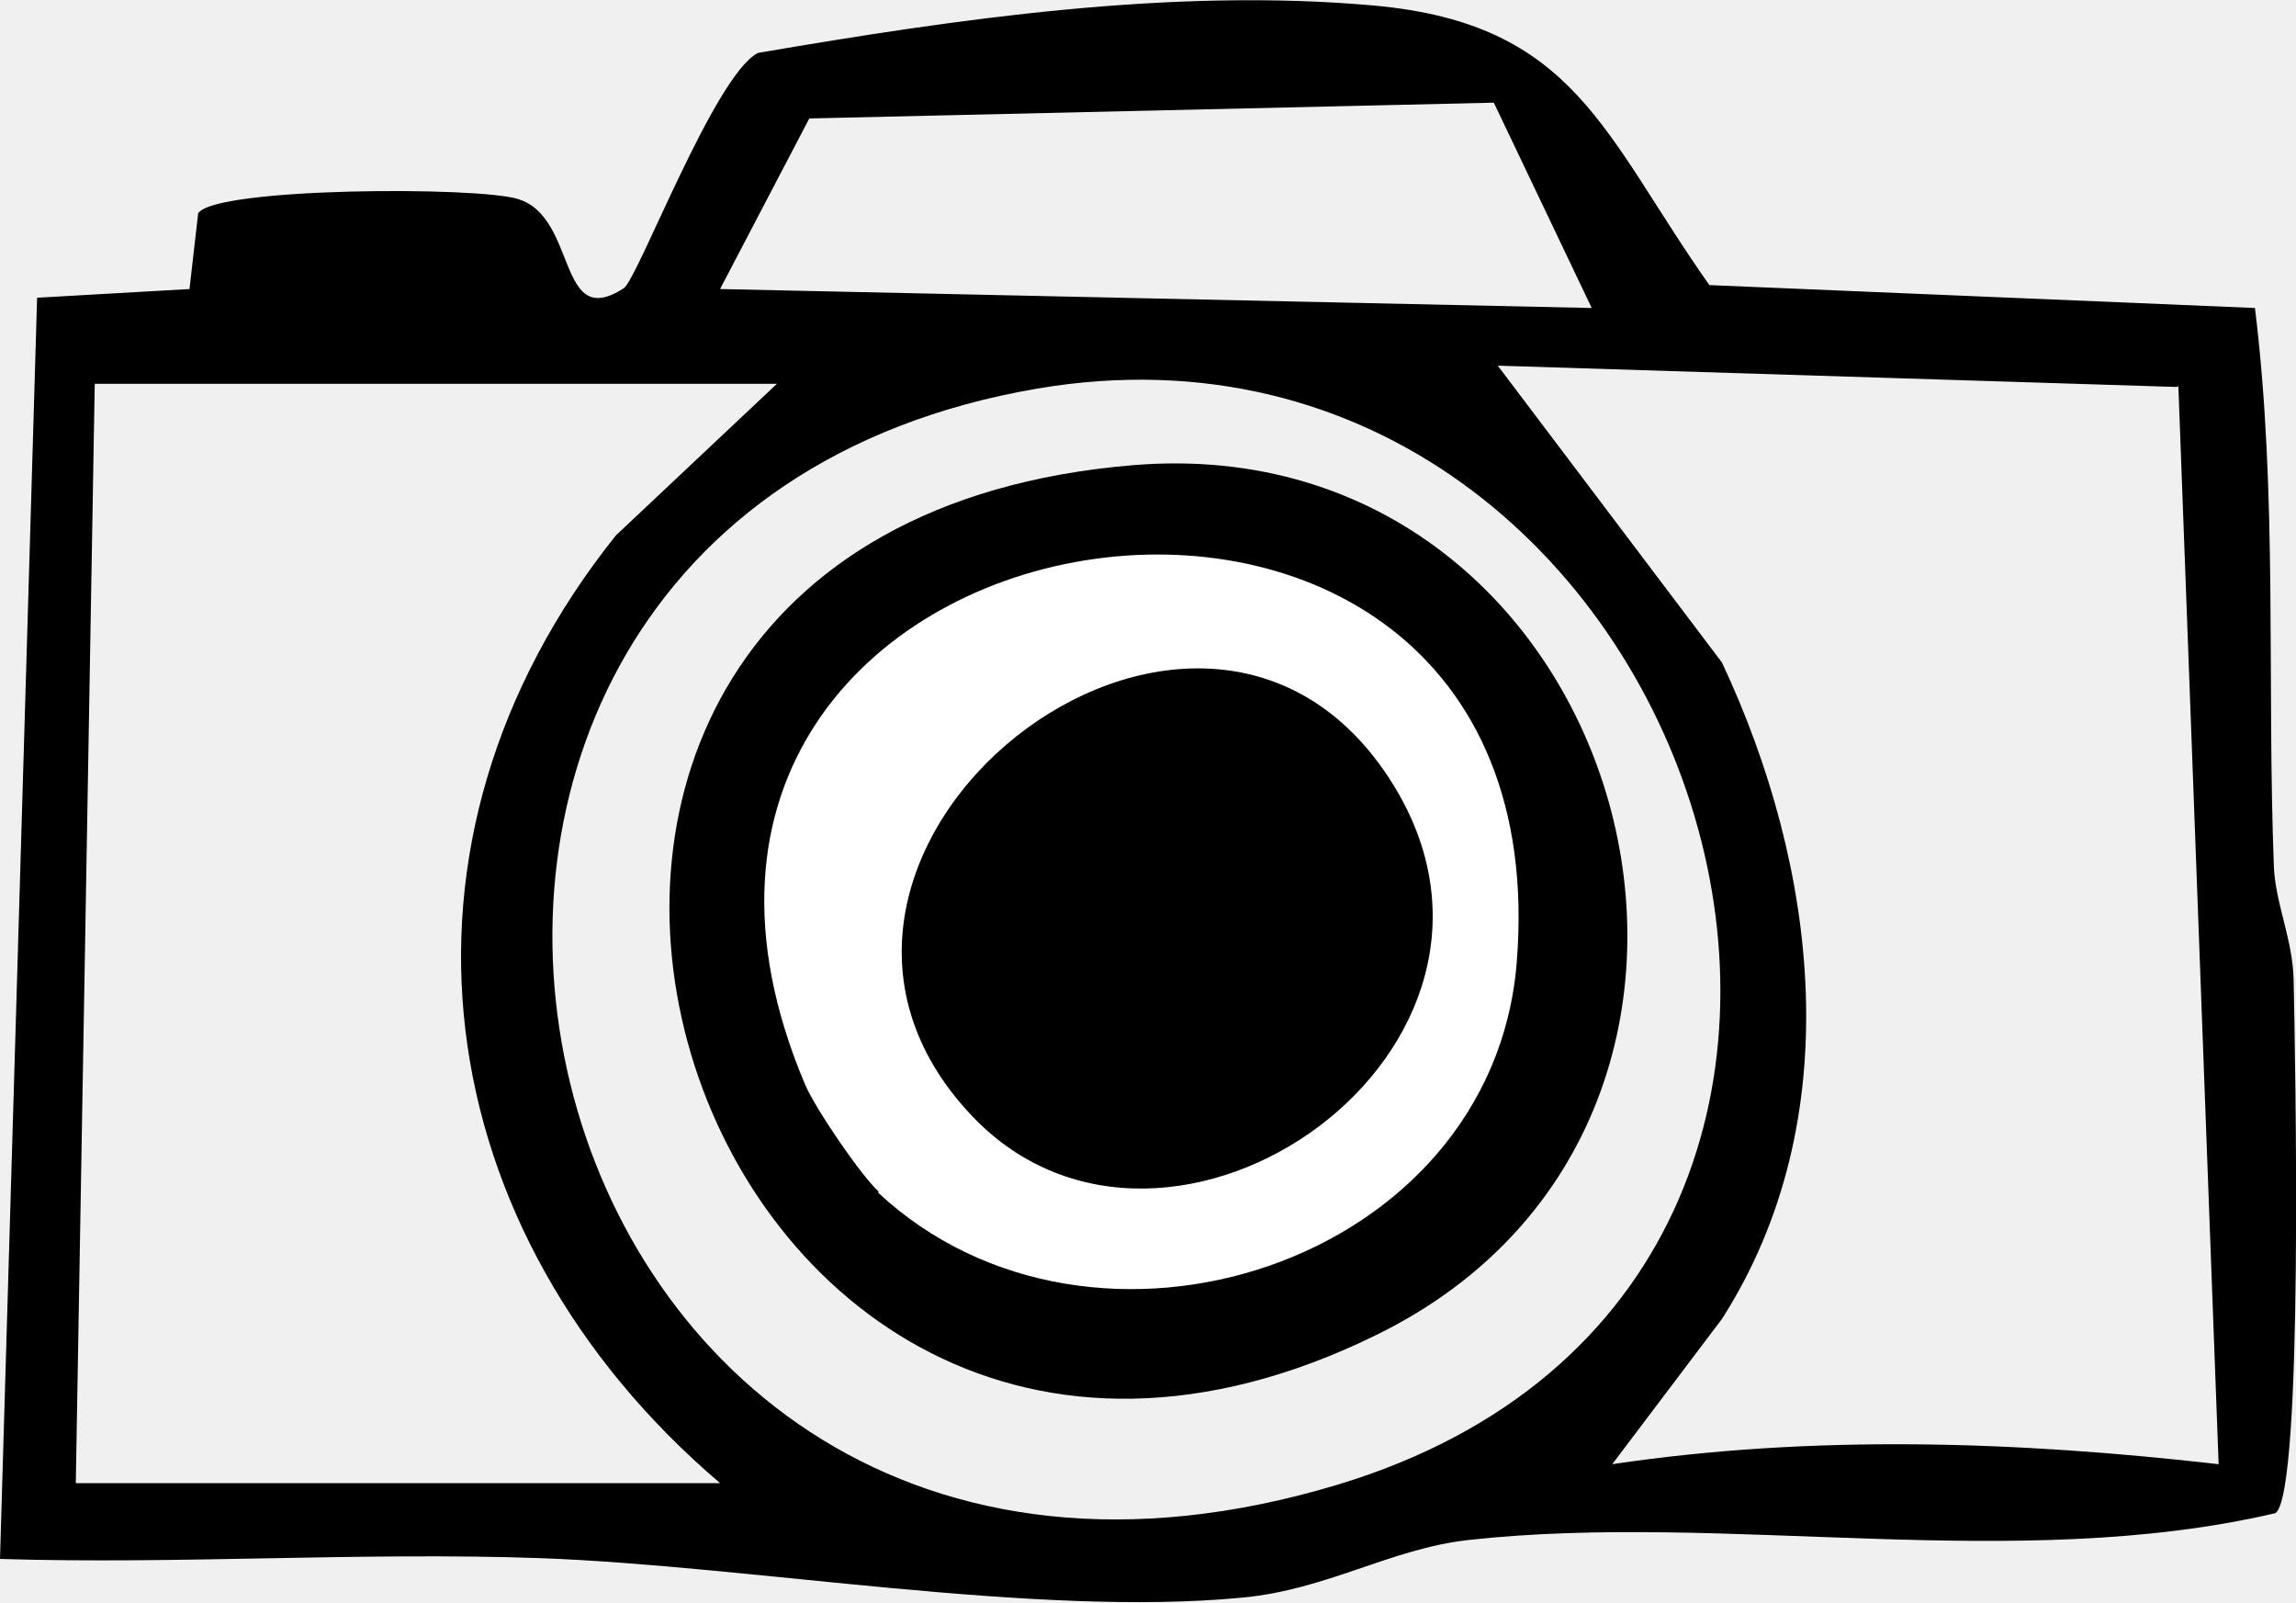
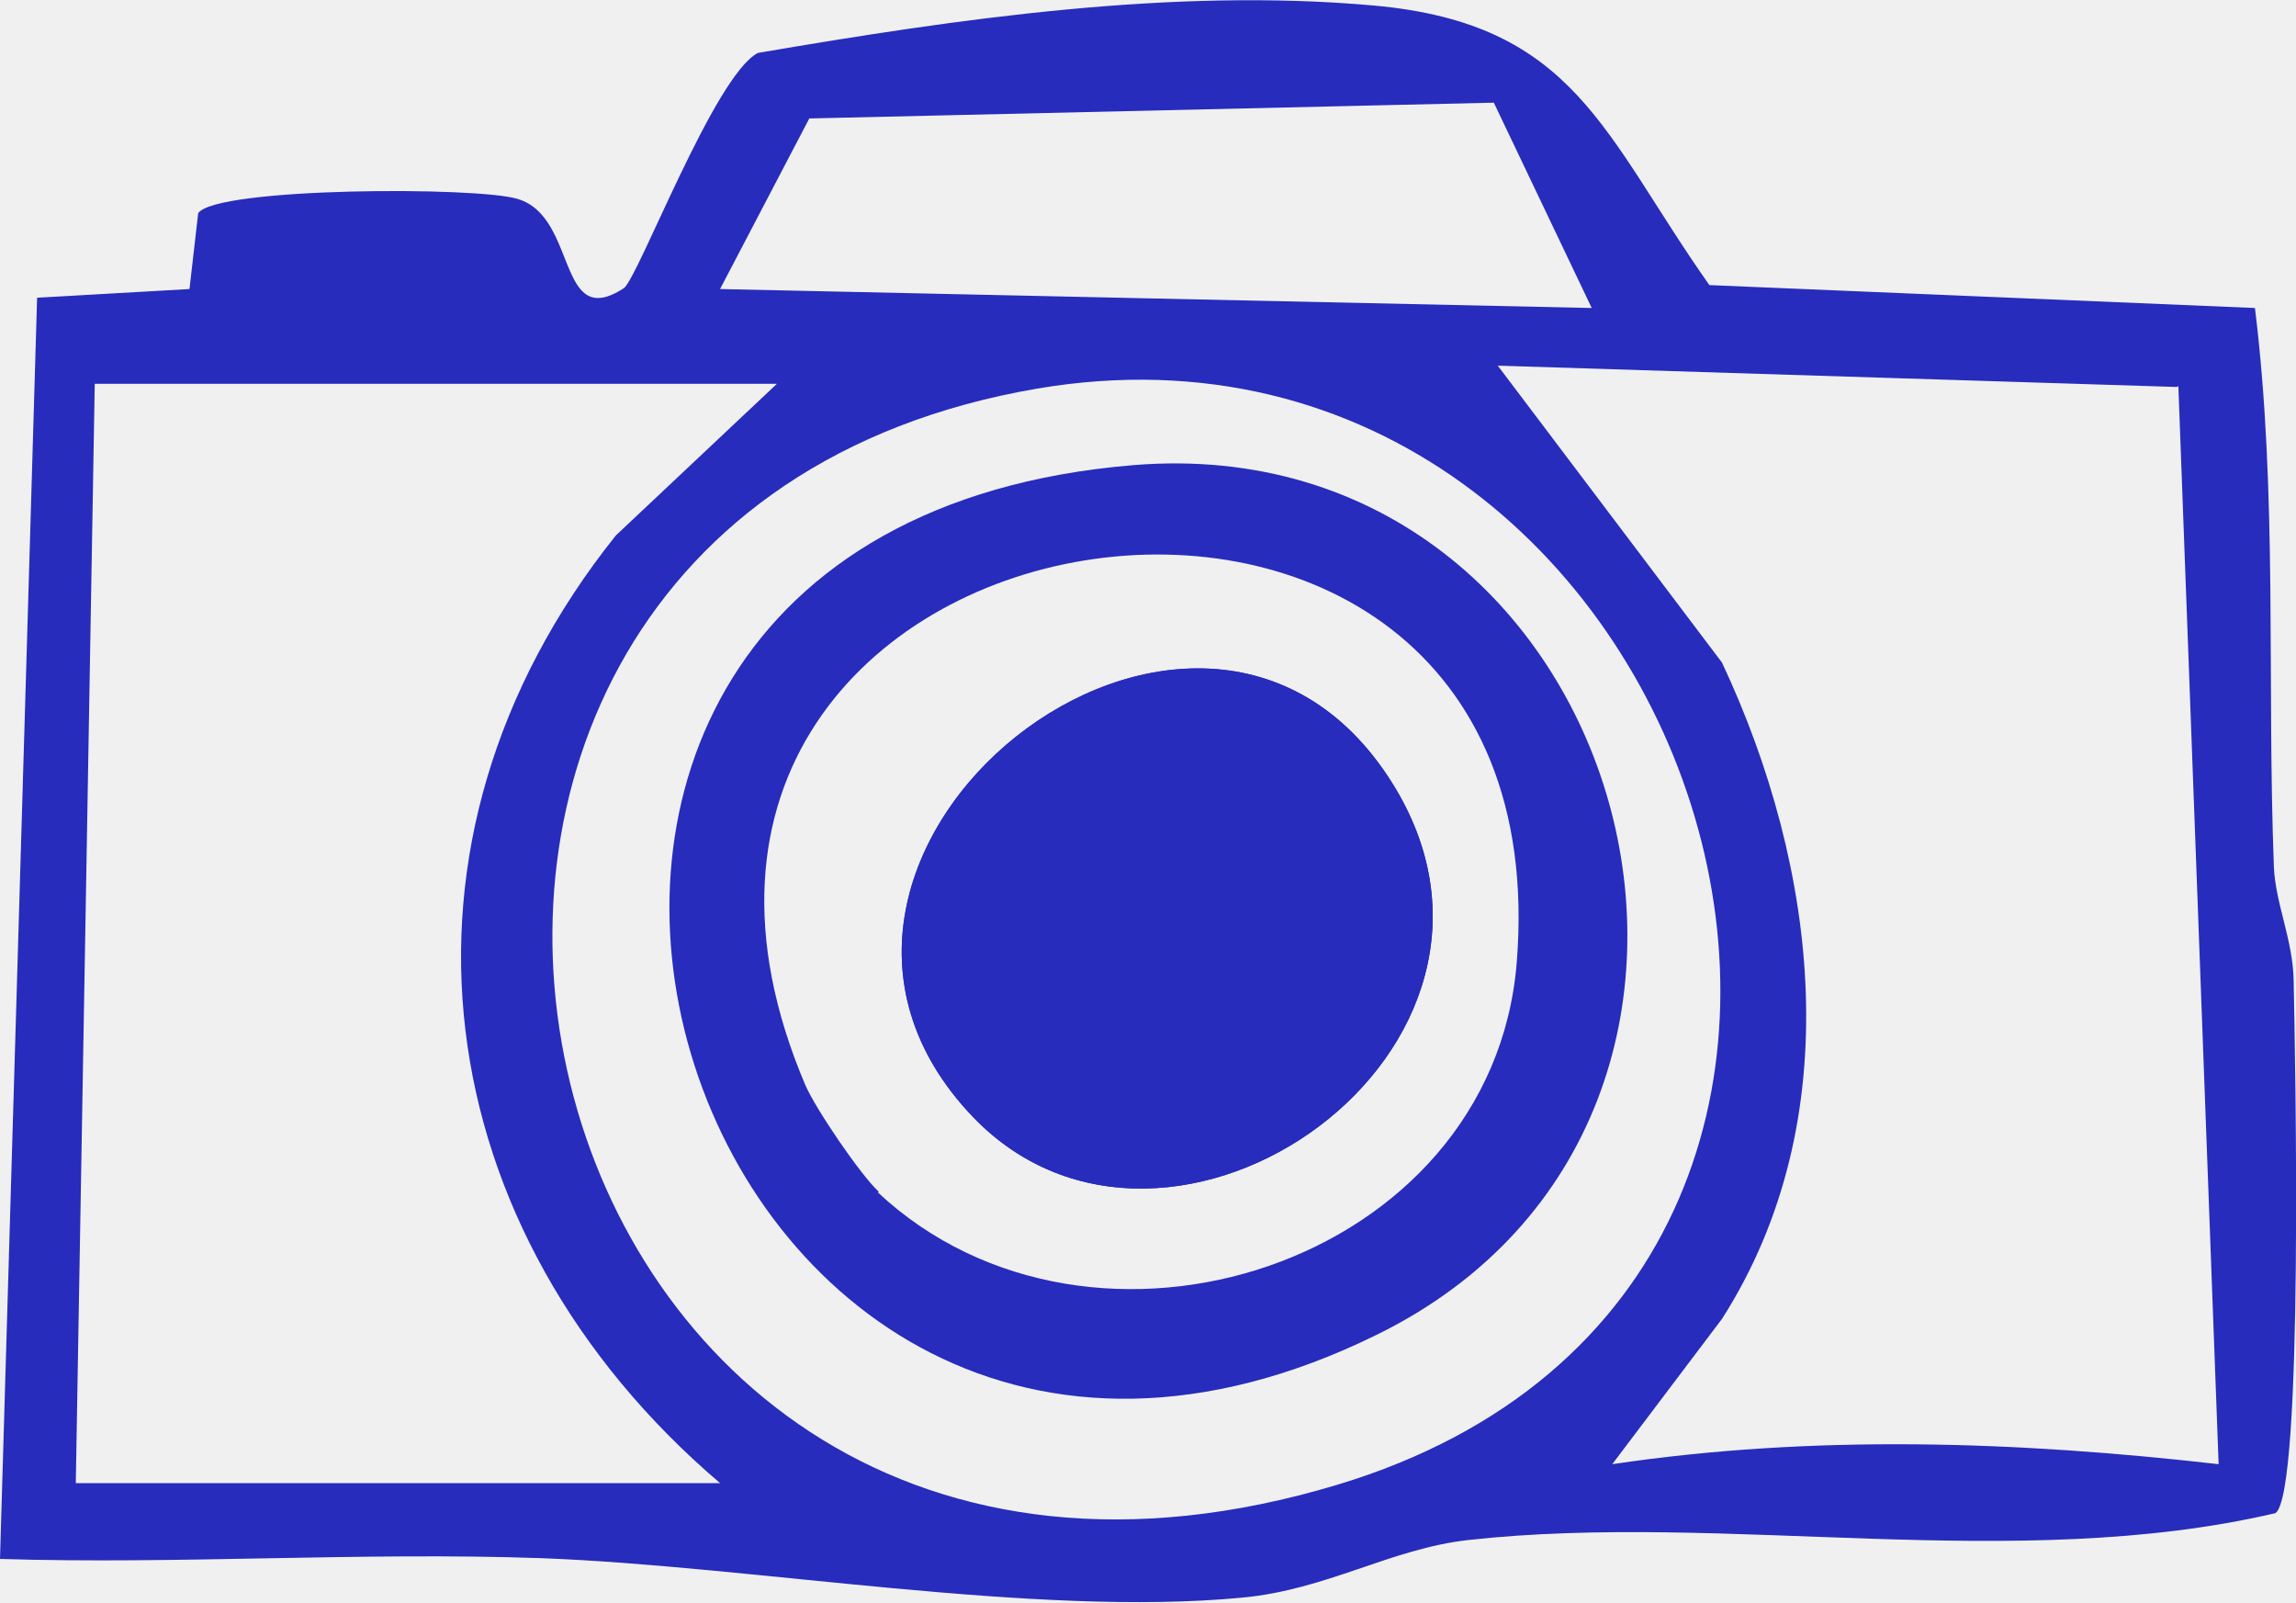
<svg xmlns="http://www.w3.org/2000/svg" id="Lager_2" viewBox="0 0 29.08 20.29">
-   <defs>
-     <style>.cls-1{fill:#fff}</style>
-   </defs>
  <g id="Lager_1-2">
-     <path d="m21.65 3.61 6.91.29c.29 2.35.15 4.72.24 7.08.02.46.24.92.25 1.43.02.95.13 6.5-.23 6.75-3.3.77-6.96-.02-10.22.34-.99.11-1.79.63-2.87.73-2.62.25-6.19-.4-8.88-.5-2.28-.08-4.58.08-6.85.01L.47 3.77l1.93-.11.11-.96c.22-.33 3.55-.34 4.05-.18.76.23.49 1.68 1.34 1.13.18-.12 1.15-2.7 1.7-2.98 2.52-.43 5.24-.83 7.8-.6s2.91 1.64 4.25 3.54ZM18.92 1.3l-8.67.2-1.13 2.16 11.04.24-1.24-2.6Zm8.65 3.6-8.6-.27 2.84 3.76c1.22 2.6 1.61 5.79 0 8.31l-1.39 1.84c2.56-.38 5.13-.29 7.68 0l-.51-13.65ZM9.84 4.86H1.2L.96 18.78h8.16c-3.73-3.18-4.43-8.11-1.32-12l2.04-1.92Zm3.3.06C2.95 6.66 6.28 22.01 16.94 18.8c8.69-2.62 4.64-15.31-3.8-13.88Z" />
-     <path d="M14.35 5.89c-10.22.85-5.74 15.36 3.09 11.01 5.66-2.78 3.19-11.53-3.09-11.01Z" class="cls-1" />
-     <path d="M14.35 5.89c6.29-.52 8.75 8.23 3.09 11.01C8.61 21.25 4.13 6.74 14.35 5.89Zm-3.23 9.21c2.72 2.54 7.78.91 8.09-2.91.65-8.05-12.24-6.05-9.01 1.55.13.3.7 1.14.93 1.35Z" />
-     <path d="M12.32 14.14c2.49 2.6 7.43-.86 5.31-4.23-2.44-3.88-8.48.91-5.31 4.23Z" class="cls-1" />
-     <path d="M12.32 14.14c-3.17-3.32 2.87-8.11 5.31-4.23 2.12 3.37-2.82 6.83-5.31 4.23Z" />
+     <path d="m21.65 3.61 6.91.29c.29 2.35.15 4.72.24 7.08.02.46.24.92.25 1.43.02.95.13 6.5-.23 6.75-3.3.77-6.96-.02-10.22.34-.99.11-1.79.63-2.87.73-2.62.25-6.19-.4-8.88-.5-2.28-.08-4.58.08-6.85.01L.47 3.77l1.93-.11.11-.96c.22-.33 3.55-.34 4.05-.18.76.23.49 1.68 1.34 1.13.18-.12 1.15-2.7 1.7-2.98 2.52-.43 5.24-.83 7.8-.6s2.91 1.64 4.25 3.54ZM18.92 1.3l-8.67.2-1.13 2.16 11.04.24-1.24-2.6Zm8.65 3.6-8.6-.27 2.84 3.76c1.22 2.6 1.61 5.79 0 8.31l-1.39 1.84c2.56-.38 5.13-.29 7.68 0l-.51-13.65ZM9.84 4.86H1.2L.96 18.78h8.16c-3.73-3.18-4.43-8.11-1.32-12l2.04-1.92Zm3.3.06C2.95 6.66 6.28 22.01 16.94 18.8c8.69-2.62 4.64-15.31-3.8-13.88Z" fill="#272cbc" />
+     <path d="M14.35 5.89c-10.22.85-5.74 15.36 3.09 11.01 5.66-2.78 3.19-11.53-3.09-11.01Z" fill="none" />
+     <path d="M14.35 5.89c6.29-.52 8.75 8.23 3.09 11.01C8.61 21.25 4.13 6.74 14.35 5.89Zm-3.23 9.21c2.72 2.54 7.78.91 8.09-2.91.65-8.05-12.24-6.05-9.01 1.55.13.3.7 1.14.93 1.35Z" fill="#272cbc" />
+     <path d="M12.32 14.14c2.49 2.6 7.43-.86 5.31-4.23-2.44-3.88-8.48.91-5.31 4.23Z" fill="#272cbc" />
+     <path d="M12.32 14.14c-3.17-3.32 2.87-8.11 5.31-4.23 2.12 3.37-2.82 6.83-5.31 4.23Z" fill="#272cbc" />
  </g>
</svg>
